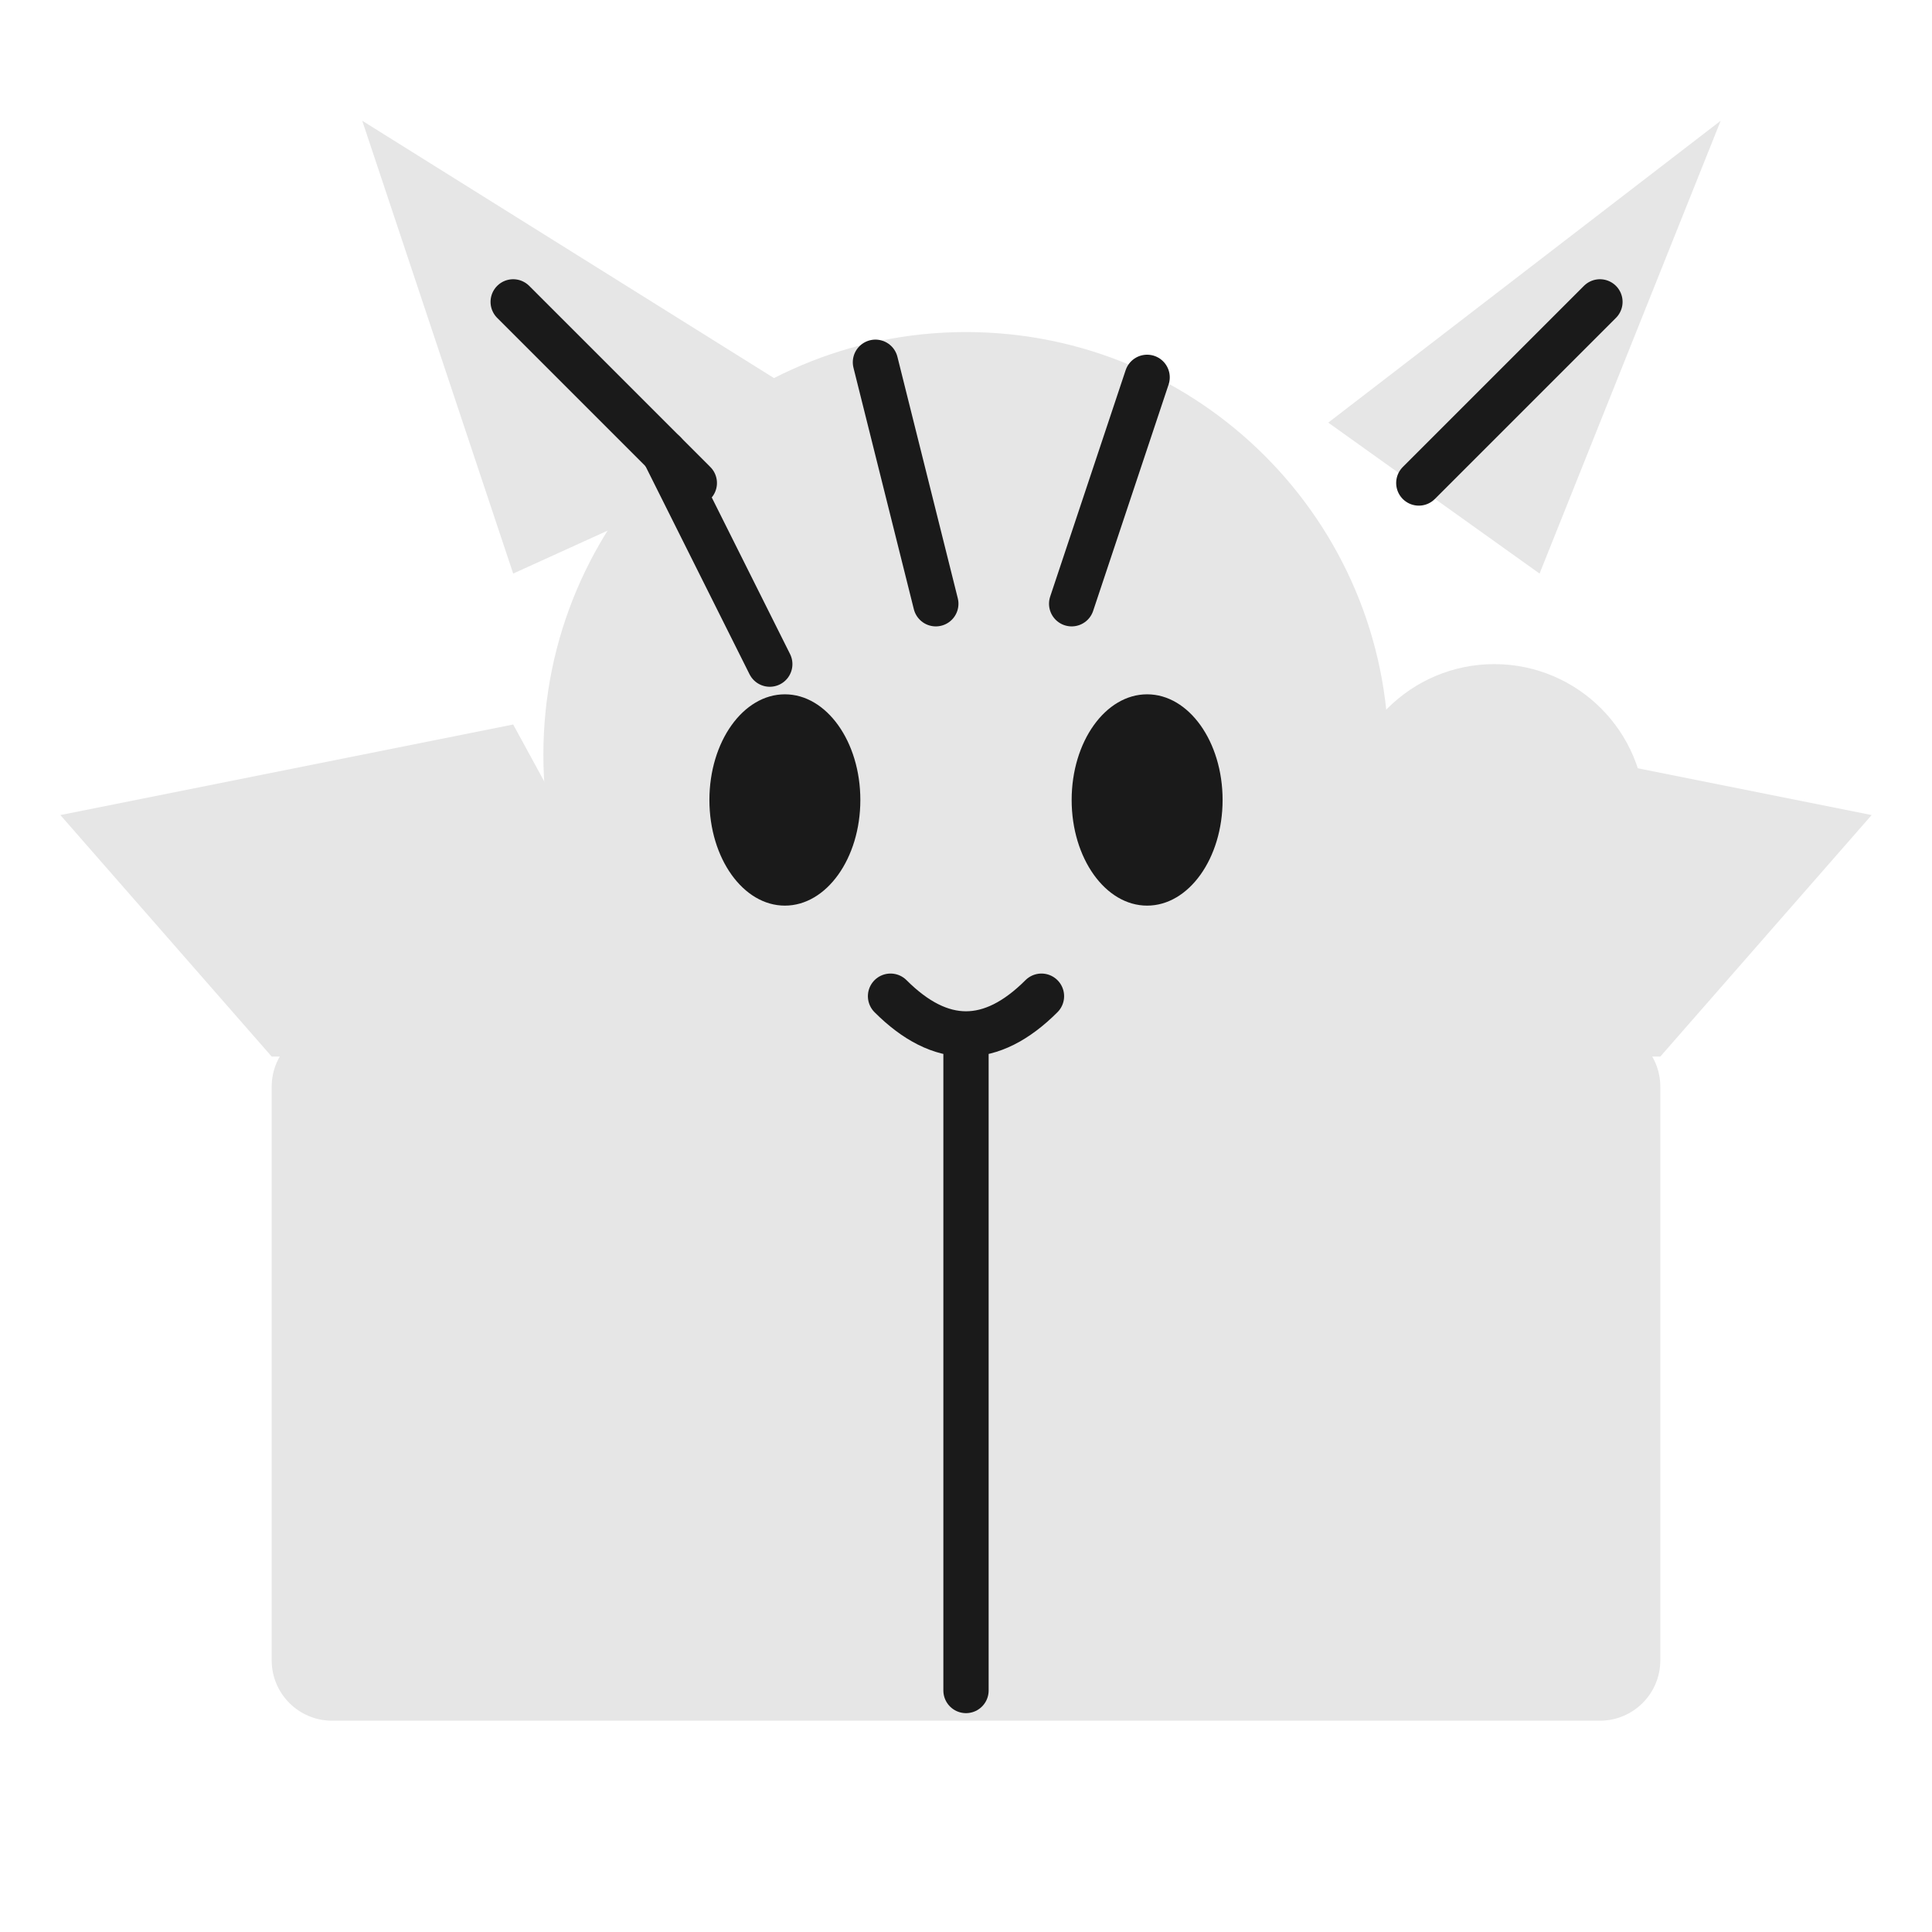
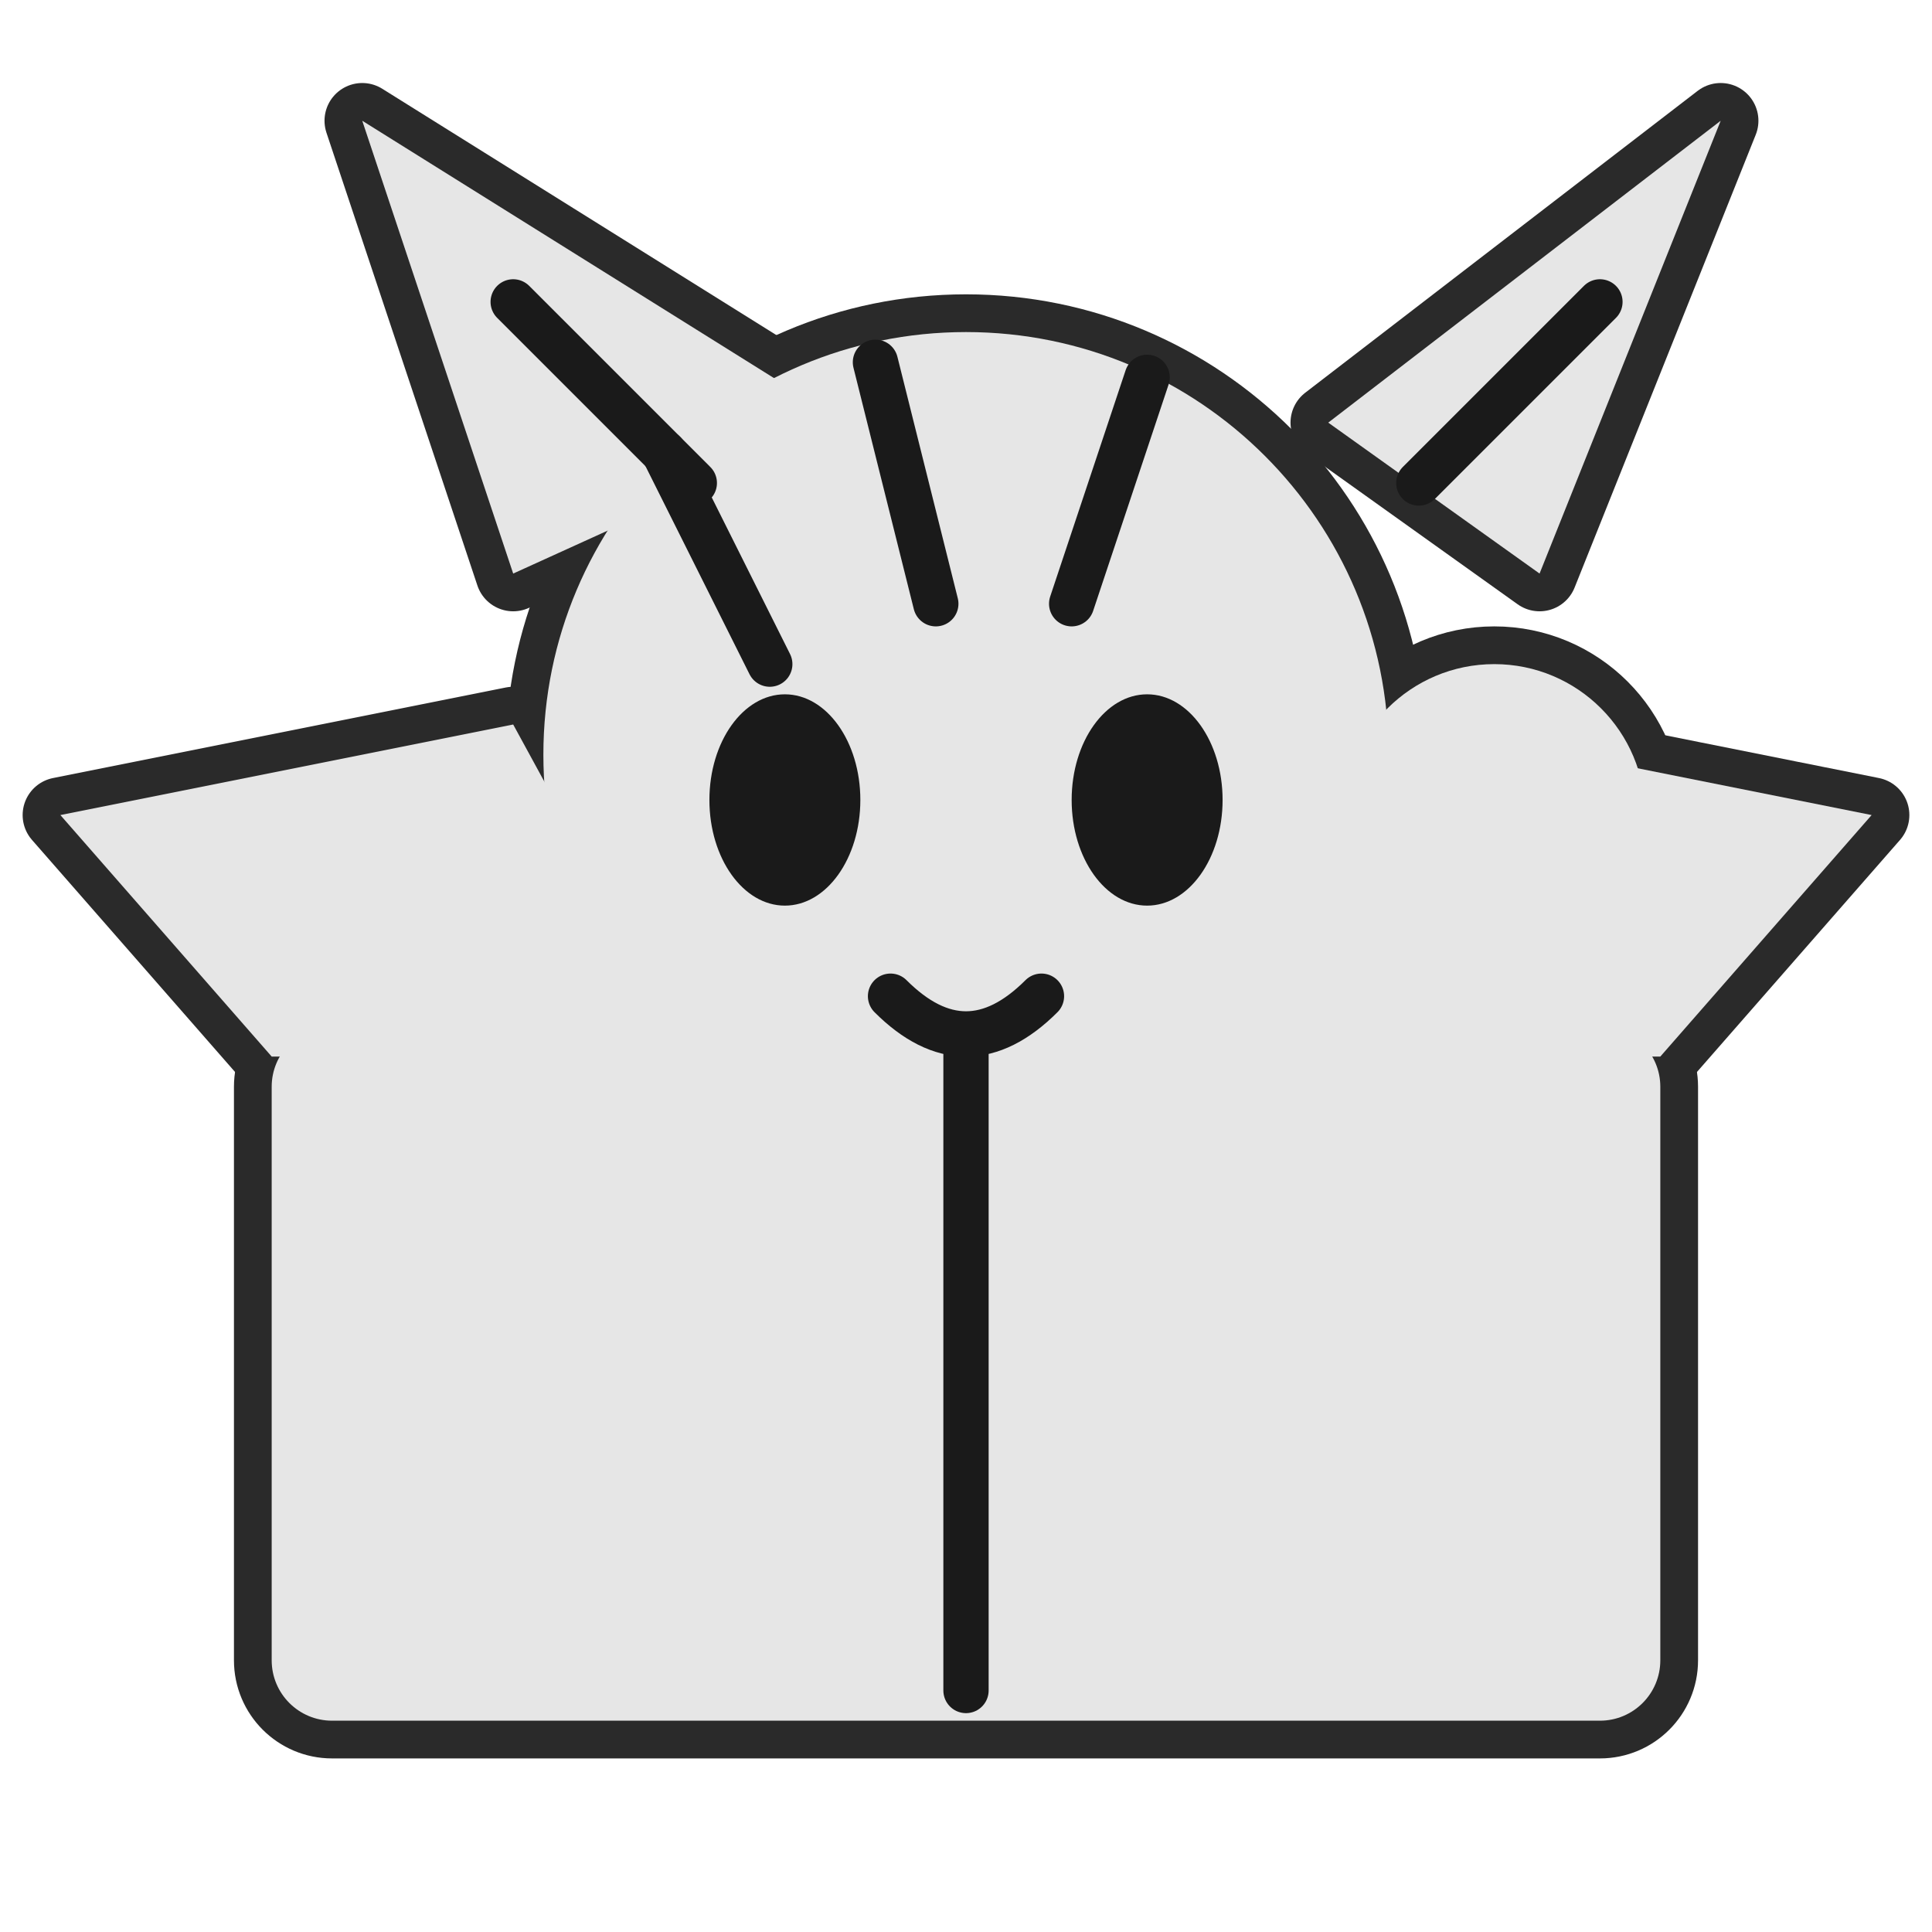
<svg xmlns="http://www.w3.org/2000/svg" width="128" height="128" viewBox="0 0 128 128">
+   <g fill="#2a2a2a" stroke="#2a2a2a" stroke-width="5" stroke-linejoin="round">
+     <path d="M34 38 24 8l32 20z" />
+     <path d="M88 28 114 8l-12 30z" />
+     <circle cx="64" cy="50" r="28" />
+     <circle cx="99" cy="54" r="10" />
+     <path d="M18 70 4 54l30-6 12 22z" />
+     <path d="M110 70 124 54 94 48l-12 22z" />
+     <rect x="18" y="68" width="92" height="46" rx="4" />
+   </g>
  <g fill="#e6e6e6">
    <path d="M34 38 24 8l32 20z" />
    <path d="M88 28 114 8l-12 30z" />
    <circle cx="64" cy="50" r="28" />
    <circle cx="99" cy="54" r="10" />
    <path d="M18 70 4 54l30-6 12 22z" />
    <path d="M110 70 124 54 94 48l-12 22z" />
    <rect x="18" y="68" width="92" height="46" rx="4" />
  </g>
  <g fill="none" stroke="#1a1a1a" stroke-width="3" stroke-linecap="round">
    <ellipse cx="52" cy="53" rx="5" ry="7" fill="#1a1a1a" stroke="none" />
    <ellipse cx="76" cy="53" rx="5" ry="7" fill="#1a1a1a" stroke="none" />
    <path d="M59 66q5 5 10 0" />
    <path d="M64 69v43" />
    <path d="M44 30l7 14M58 24l4 16M76 25l-5 15" />
    <path d="M34 20l12 12M94 32l12-12" />
  </g>
</svg>
